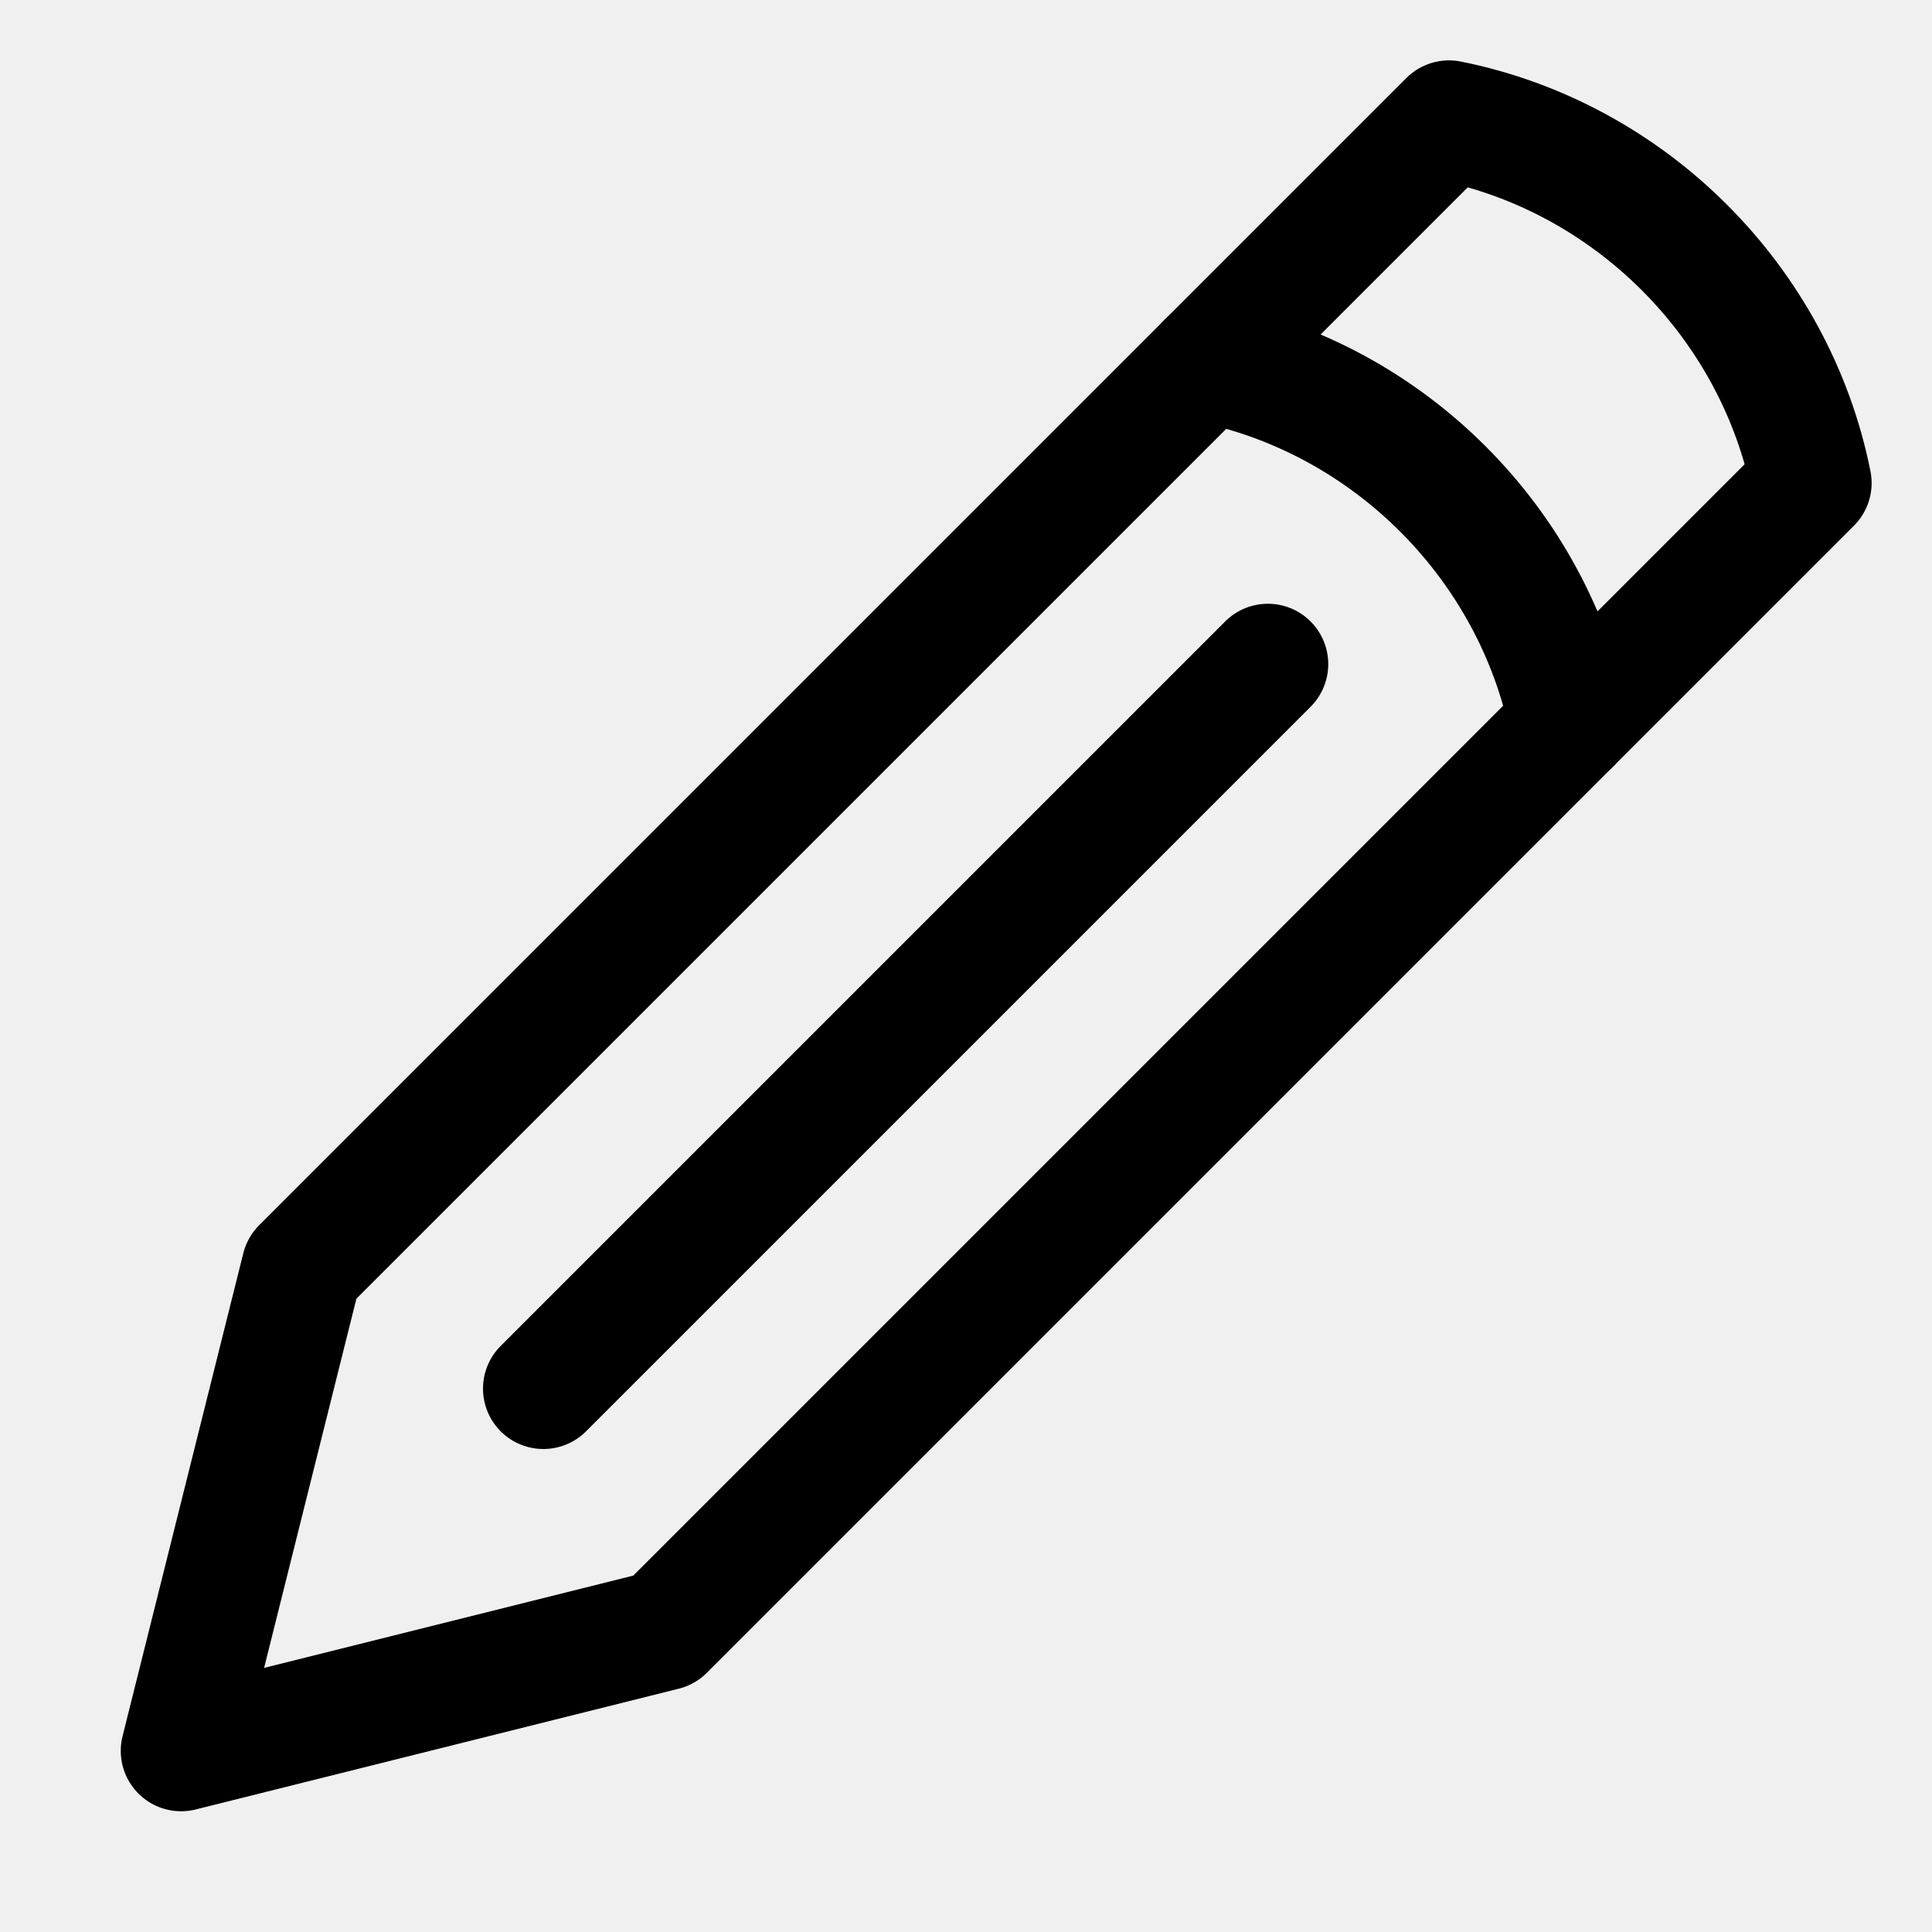
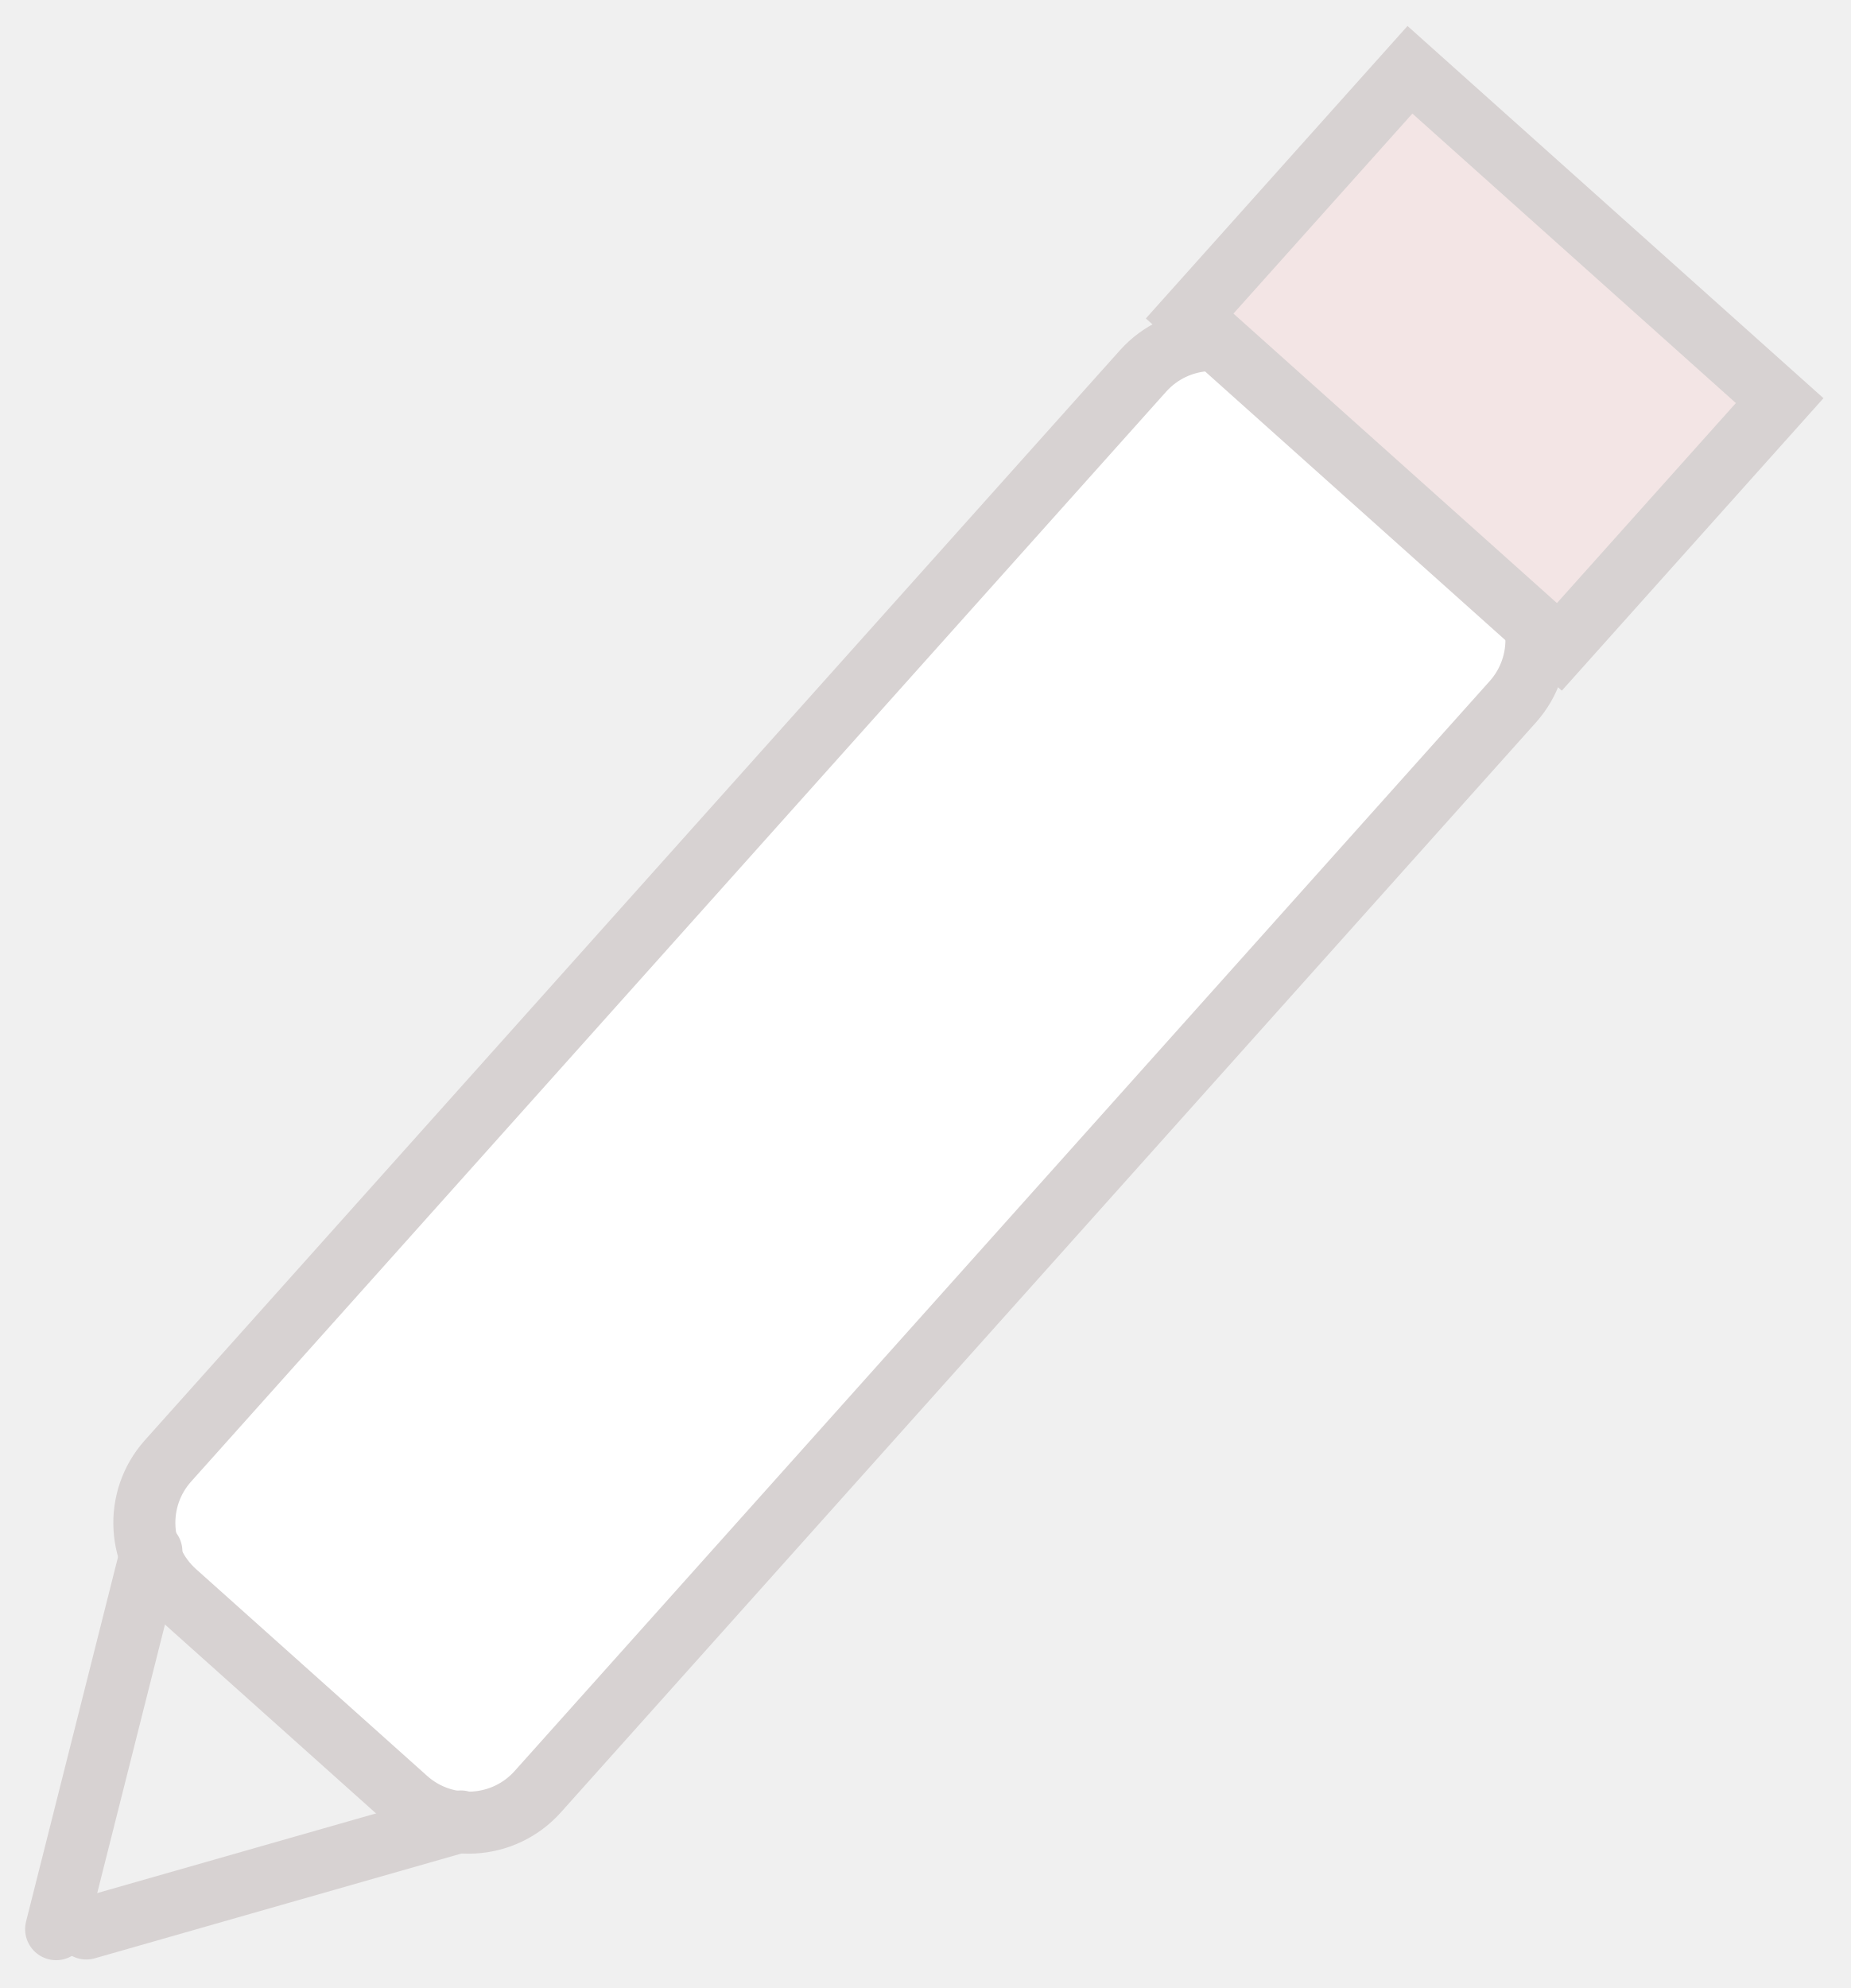
- <svg xmlns="http://www.w3.org/2000/svg" version="1.1" id="Icons" viewBox="0 0 32 32" xml:space="preserve">
-   <style type="text/css">
- 	.st0{fill:none;stroke:currentColor;stroke-width:2;stroke-linecap:round;stroke-linejoin:round;stroke-miterlimit:10;}
- </style>
-   <path class="st0" d="M5,21l-2,8l8-2L30,8l0,0c-0.6-3-3-5.4-6-6l0,0L5,21z" />
-   <path class="st0" d="M26,12L26,12c-0.6-3-3-5.4-6-6l0,0" />
-   <line class="st0" x1="9" y1="23" x2="21" y2="11" />
+ <svg xmlns="http://www.w3.org/2000/svg" role="img" aria-hidden="true" width="54" height="58" viewBox="0 0 54 58" fill="none">
+   <rect x="0.071" y="1.278" width="48.093" height="14.476" rx="2.714" transform="matrix(-0.666793 0.745243 0.745243 0.666793 34.2565 7.89648)" fill="white" stroke="#D7D2D2" stroke-width="1.81" />
+   <rect x="0.071" y="1.278" width="9.64" height="14.476" transform="matrix(-0.666793 0.745243 0.745243 0.666793 40.2351 1.13085)" fill="#F3E5E5" stroke="#D7D2D2" stroke-width="1.81" />
+   <line x1="0.905" y1="-0.905" x2="12.269" y2="-0.905" transform="matrix(-0.961524 0.274721 0.274721 0.961524 14.564 53.7627)" stroke="#D7D2D2" stroke-width="1.81" stroke-linecap="round" />
+   <line x1="0.905" y1="-0.905" x2="12.269" y2="-0.905" transform="matrix(-0.244618 0.96962 0.96962 0.244618 5.5166 44.6084)" stroke="#D7D2D2" stroke-width="1.81" stroke-linecap="round" />
</svg>
